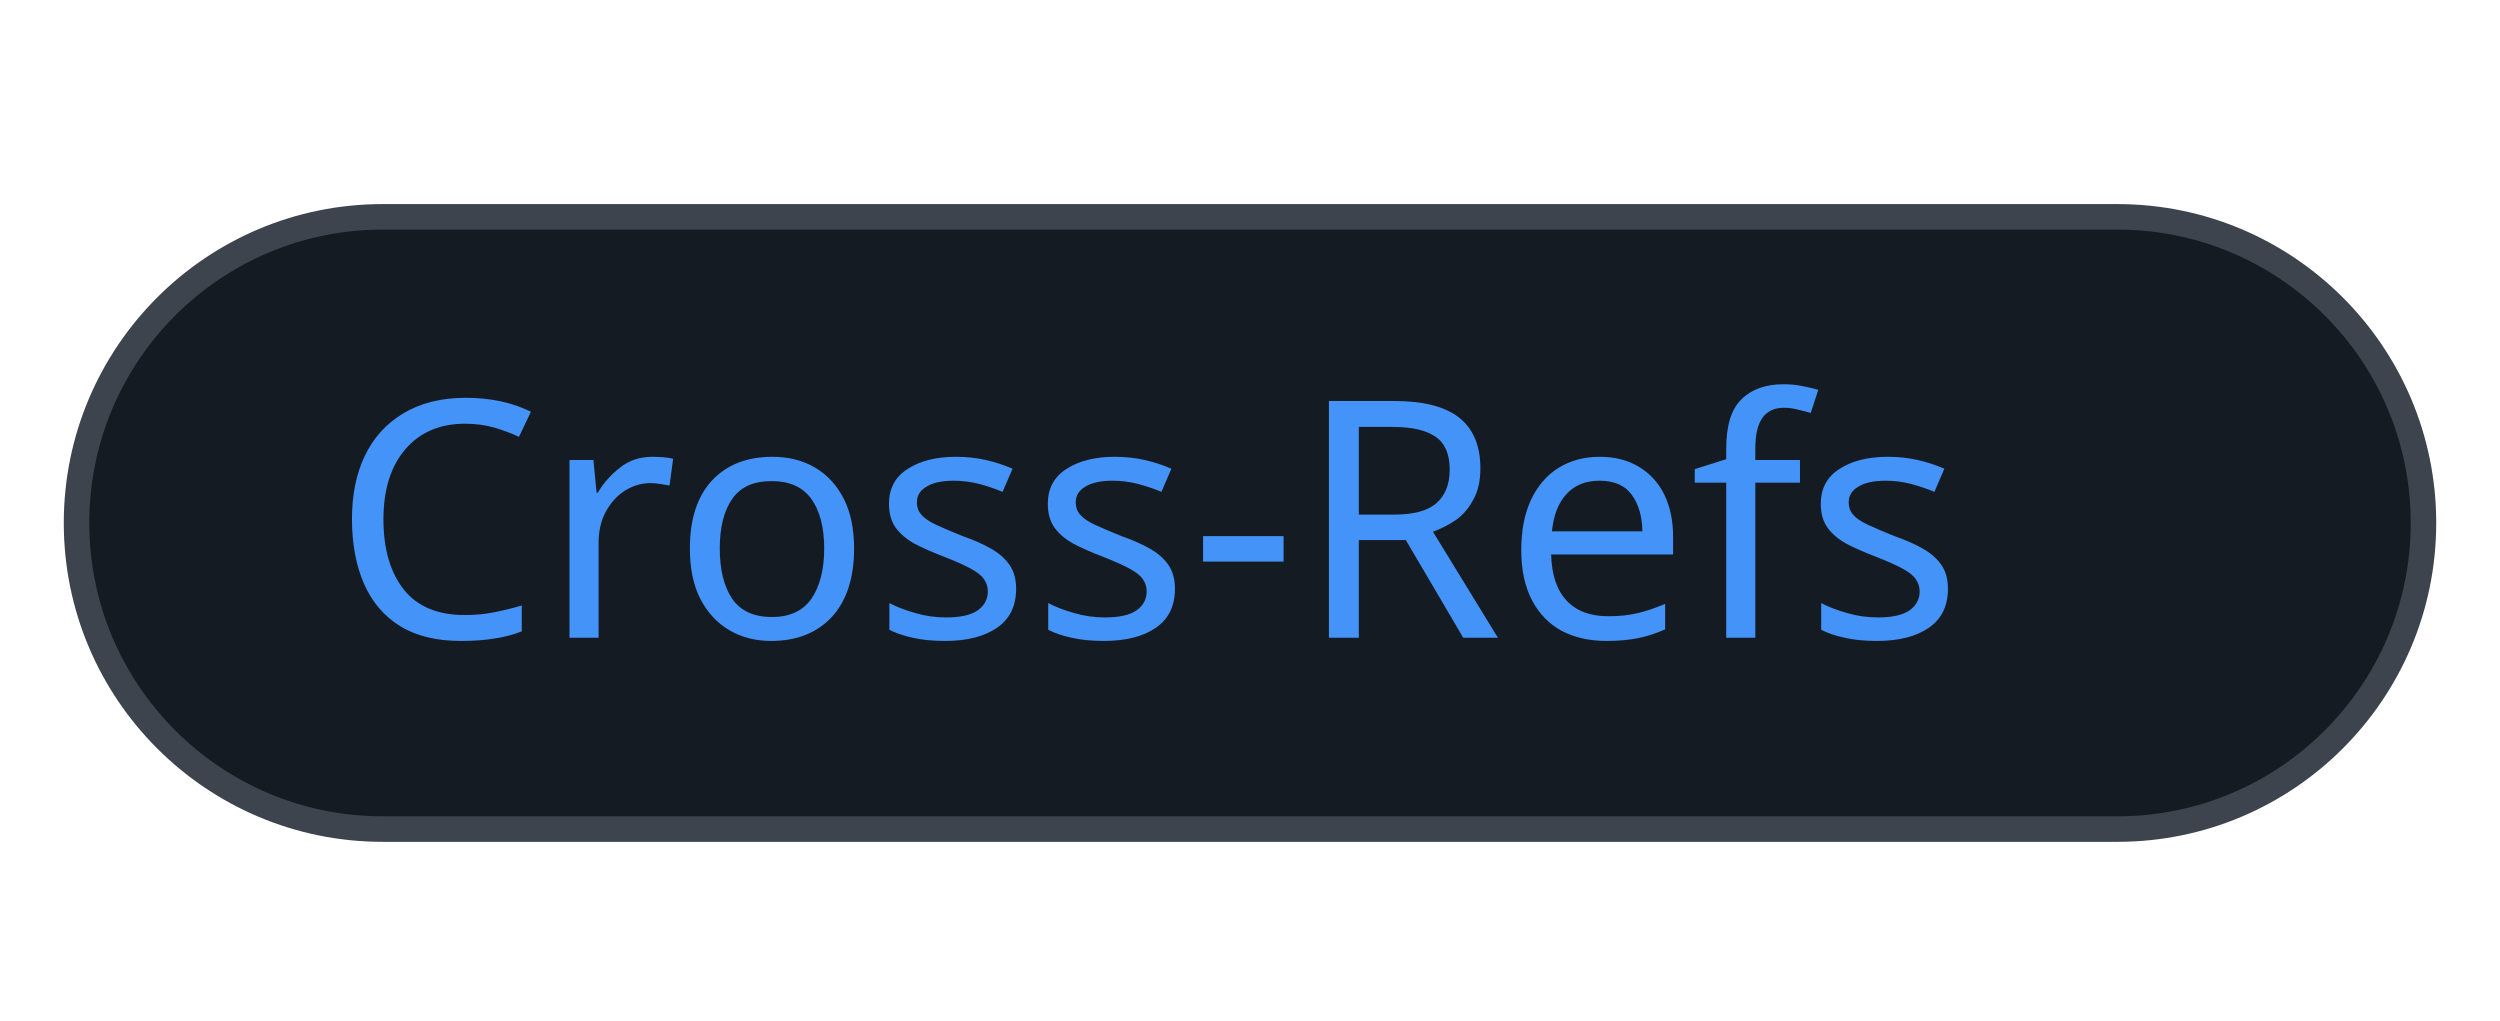
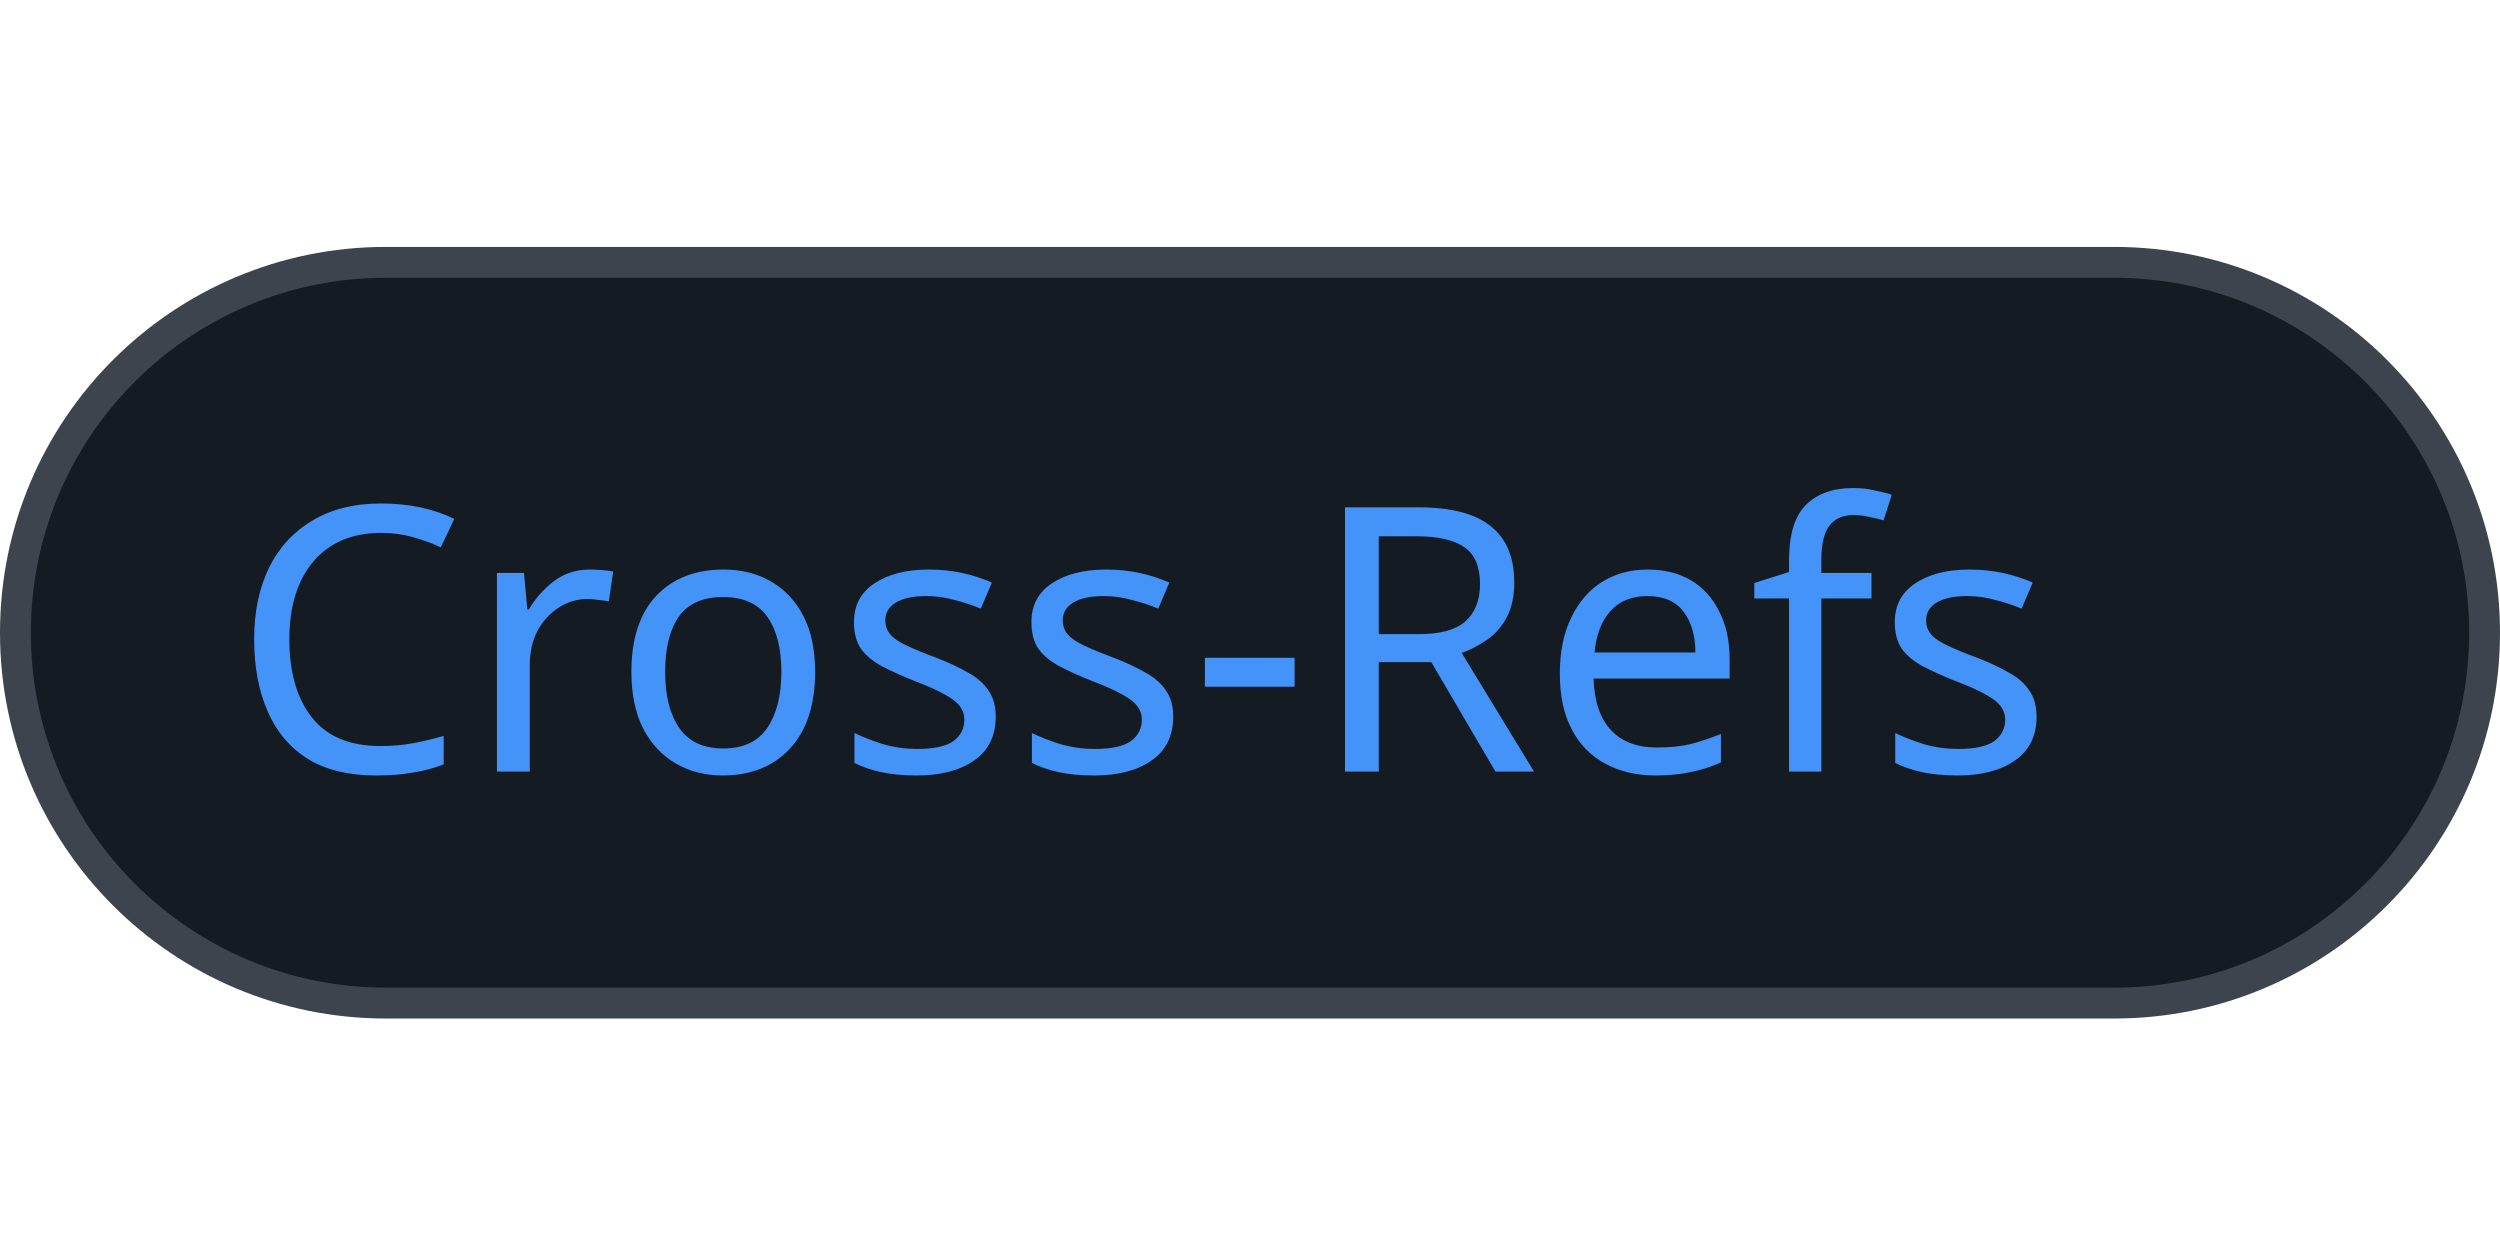
- <svg xmlns="http://www.w3.org/2000/svg" width="98" height="40" viewBox="0 0 98 40">
-   <rect x="3" y="8.5" width="92" height="24" rx="12" fill="#151b23" stroke="#3d444d" />
-   <text x="13" y="25" font-family="-apple-system, BlinkMacSystemFont, 'Segoe UI', 'Noto Sans', Helvetica, Arial, sans-serif" font-size="13" fill="#4493f8" textLength="72" lengthAdjust="spacingAndGlyphs">Cross-Refs</text>
+ <svg xmlns="http://www.w3.org/2000/svg" width="81" height="40" viewBox="0 0 81 40">
+   <rect x="0.5" y="8.5" width="80" height="24" rx="12" fill="#151b23" stroke="#3d444d" />
+   <text x="7.5" y="25" font-family="-apple-system, BlinkMacSystemFont, 'Segoe UI', 'Noto Sans', Helvetica, Arial, sans-serif" font-size="12" fill="#4493f8" textLength="66" lengthAdjust="spacingAndGlyphs">Cross-Refs</text>
</svg>
